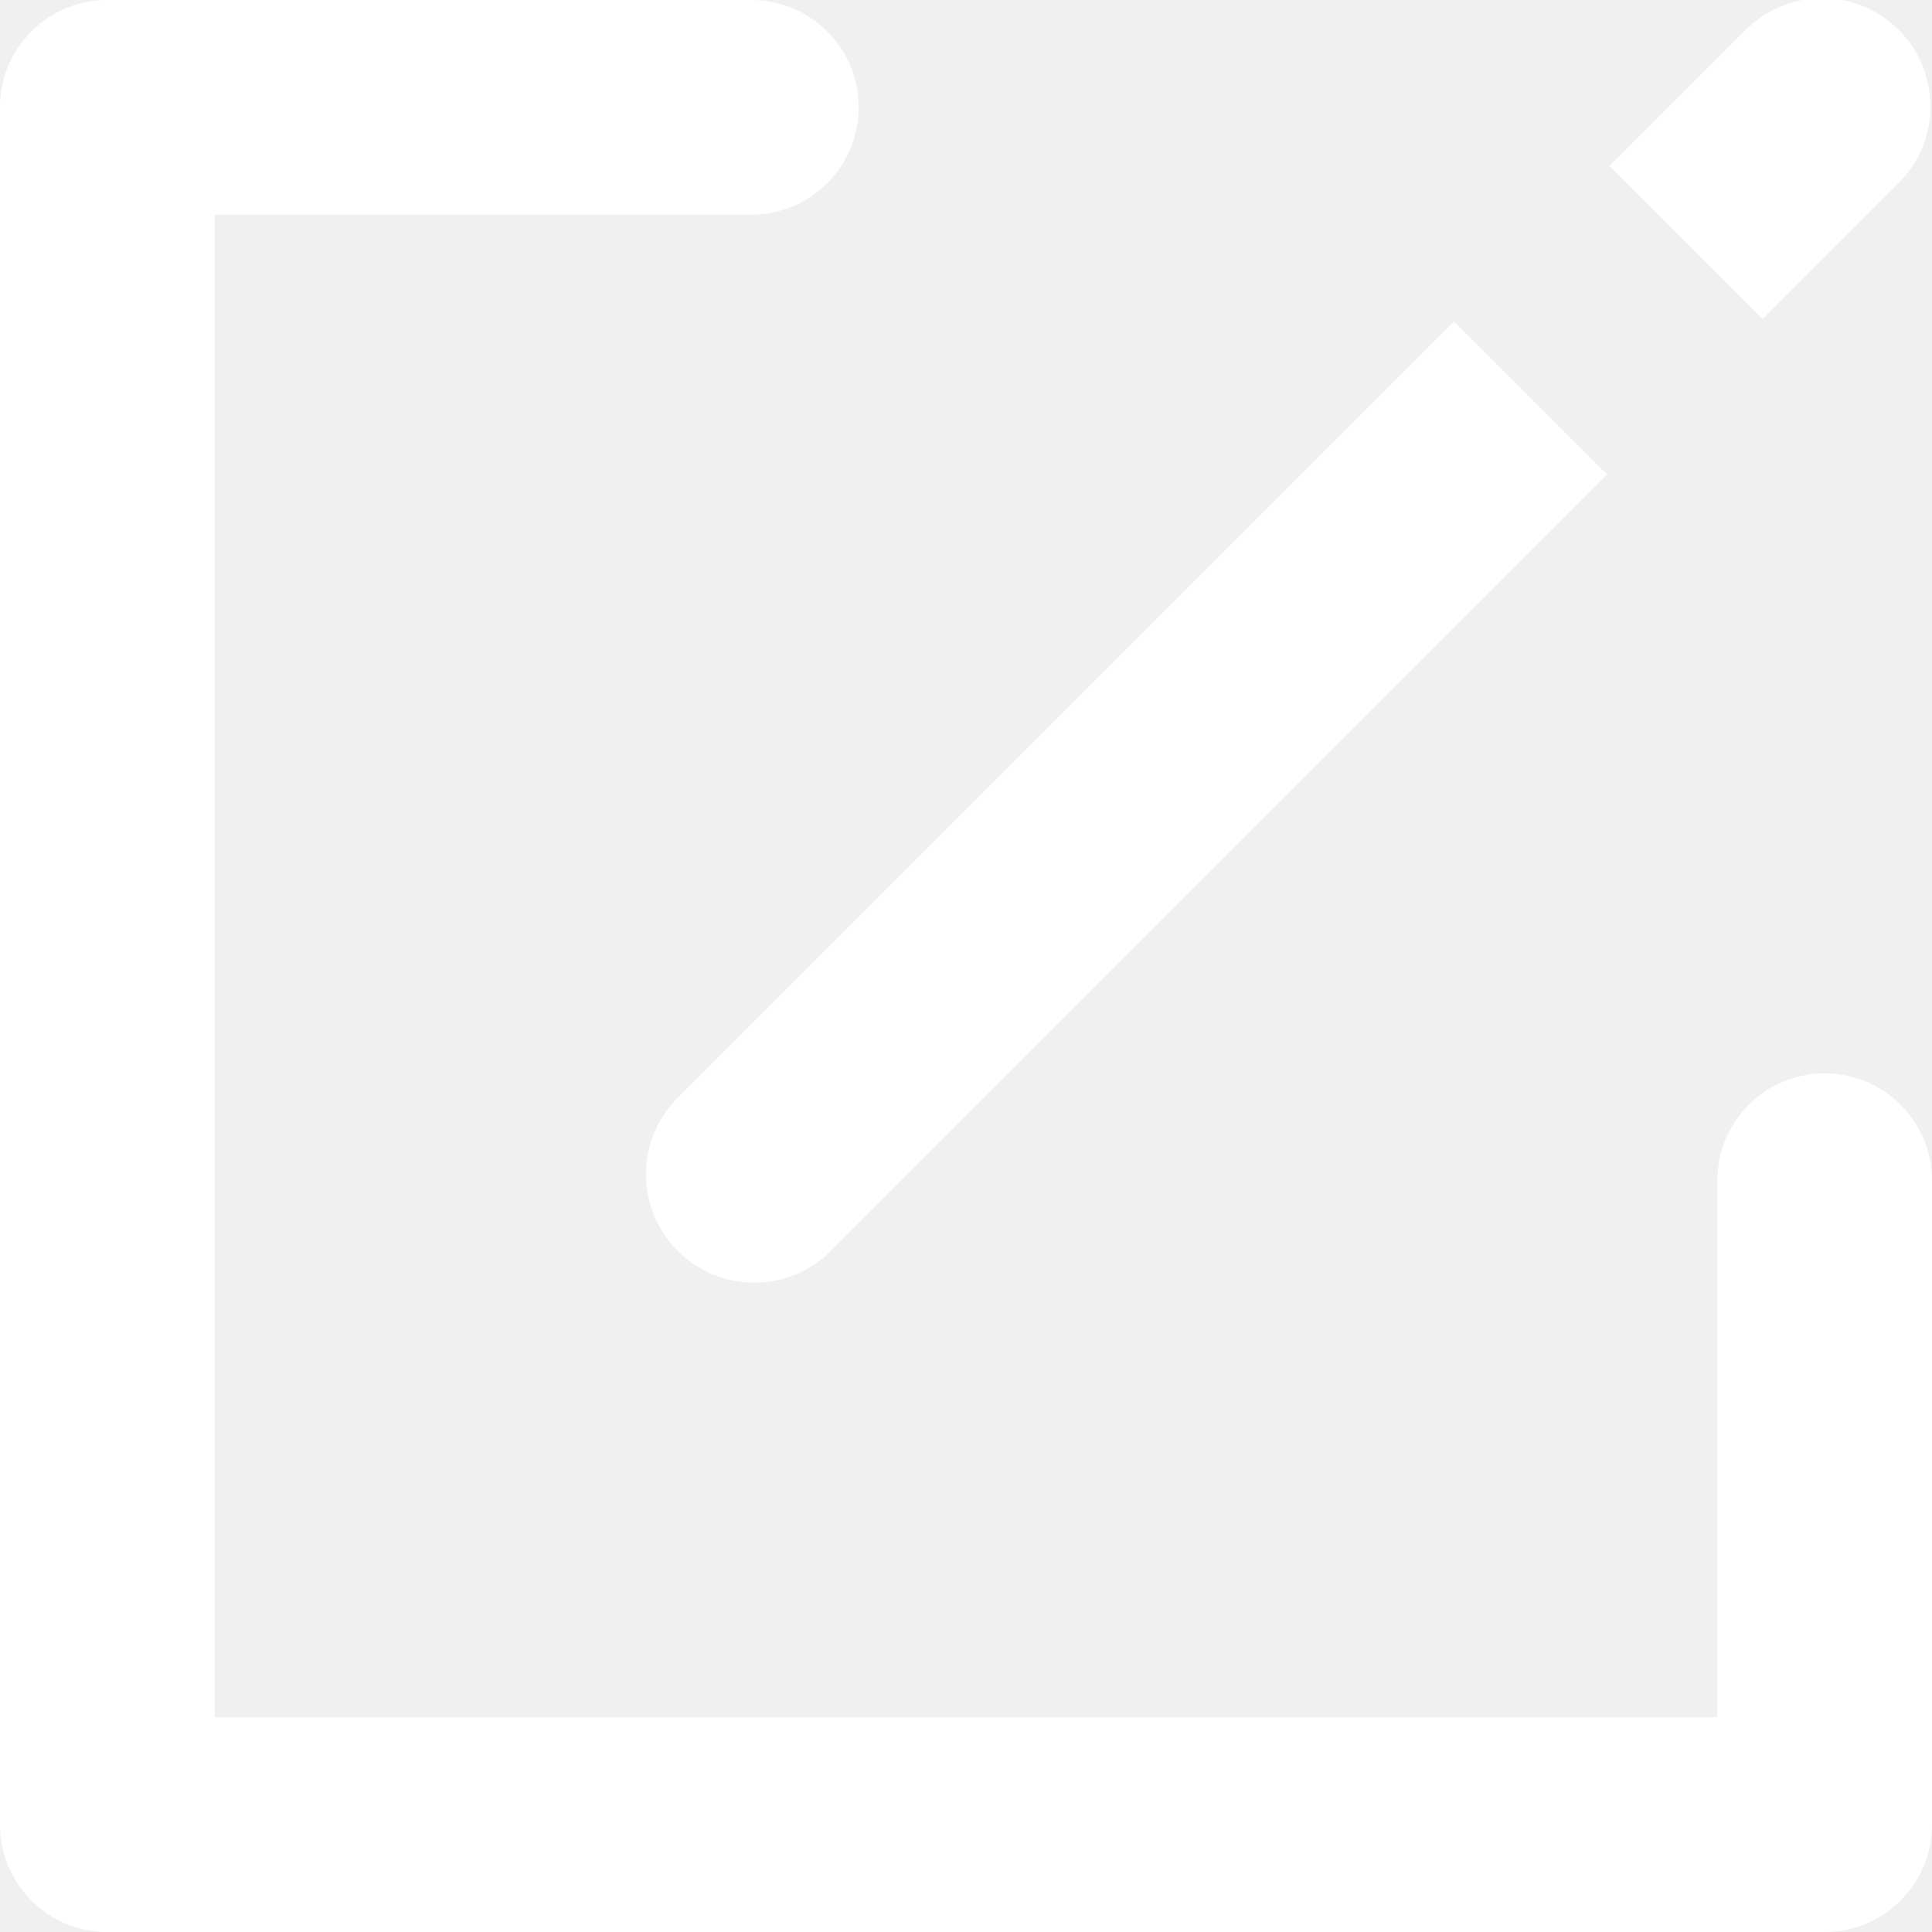
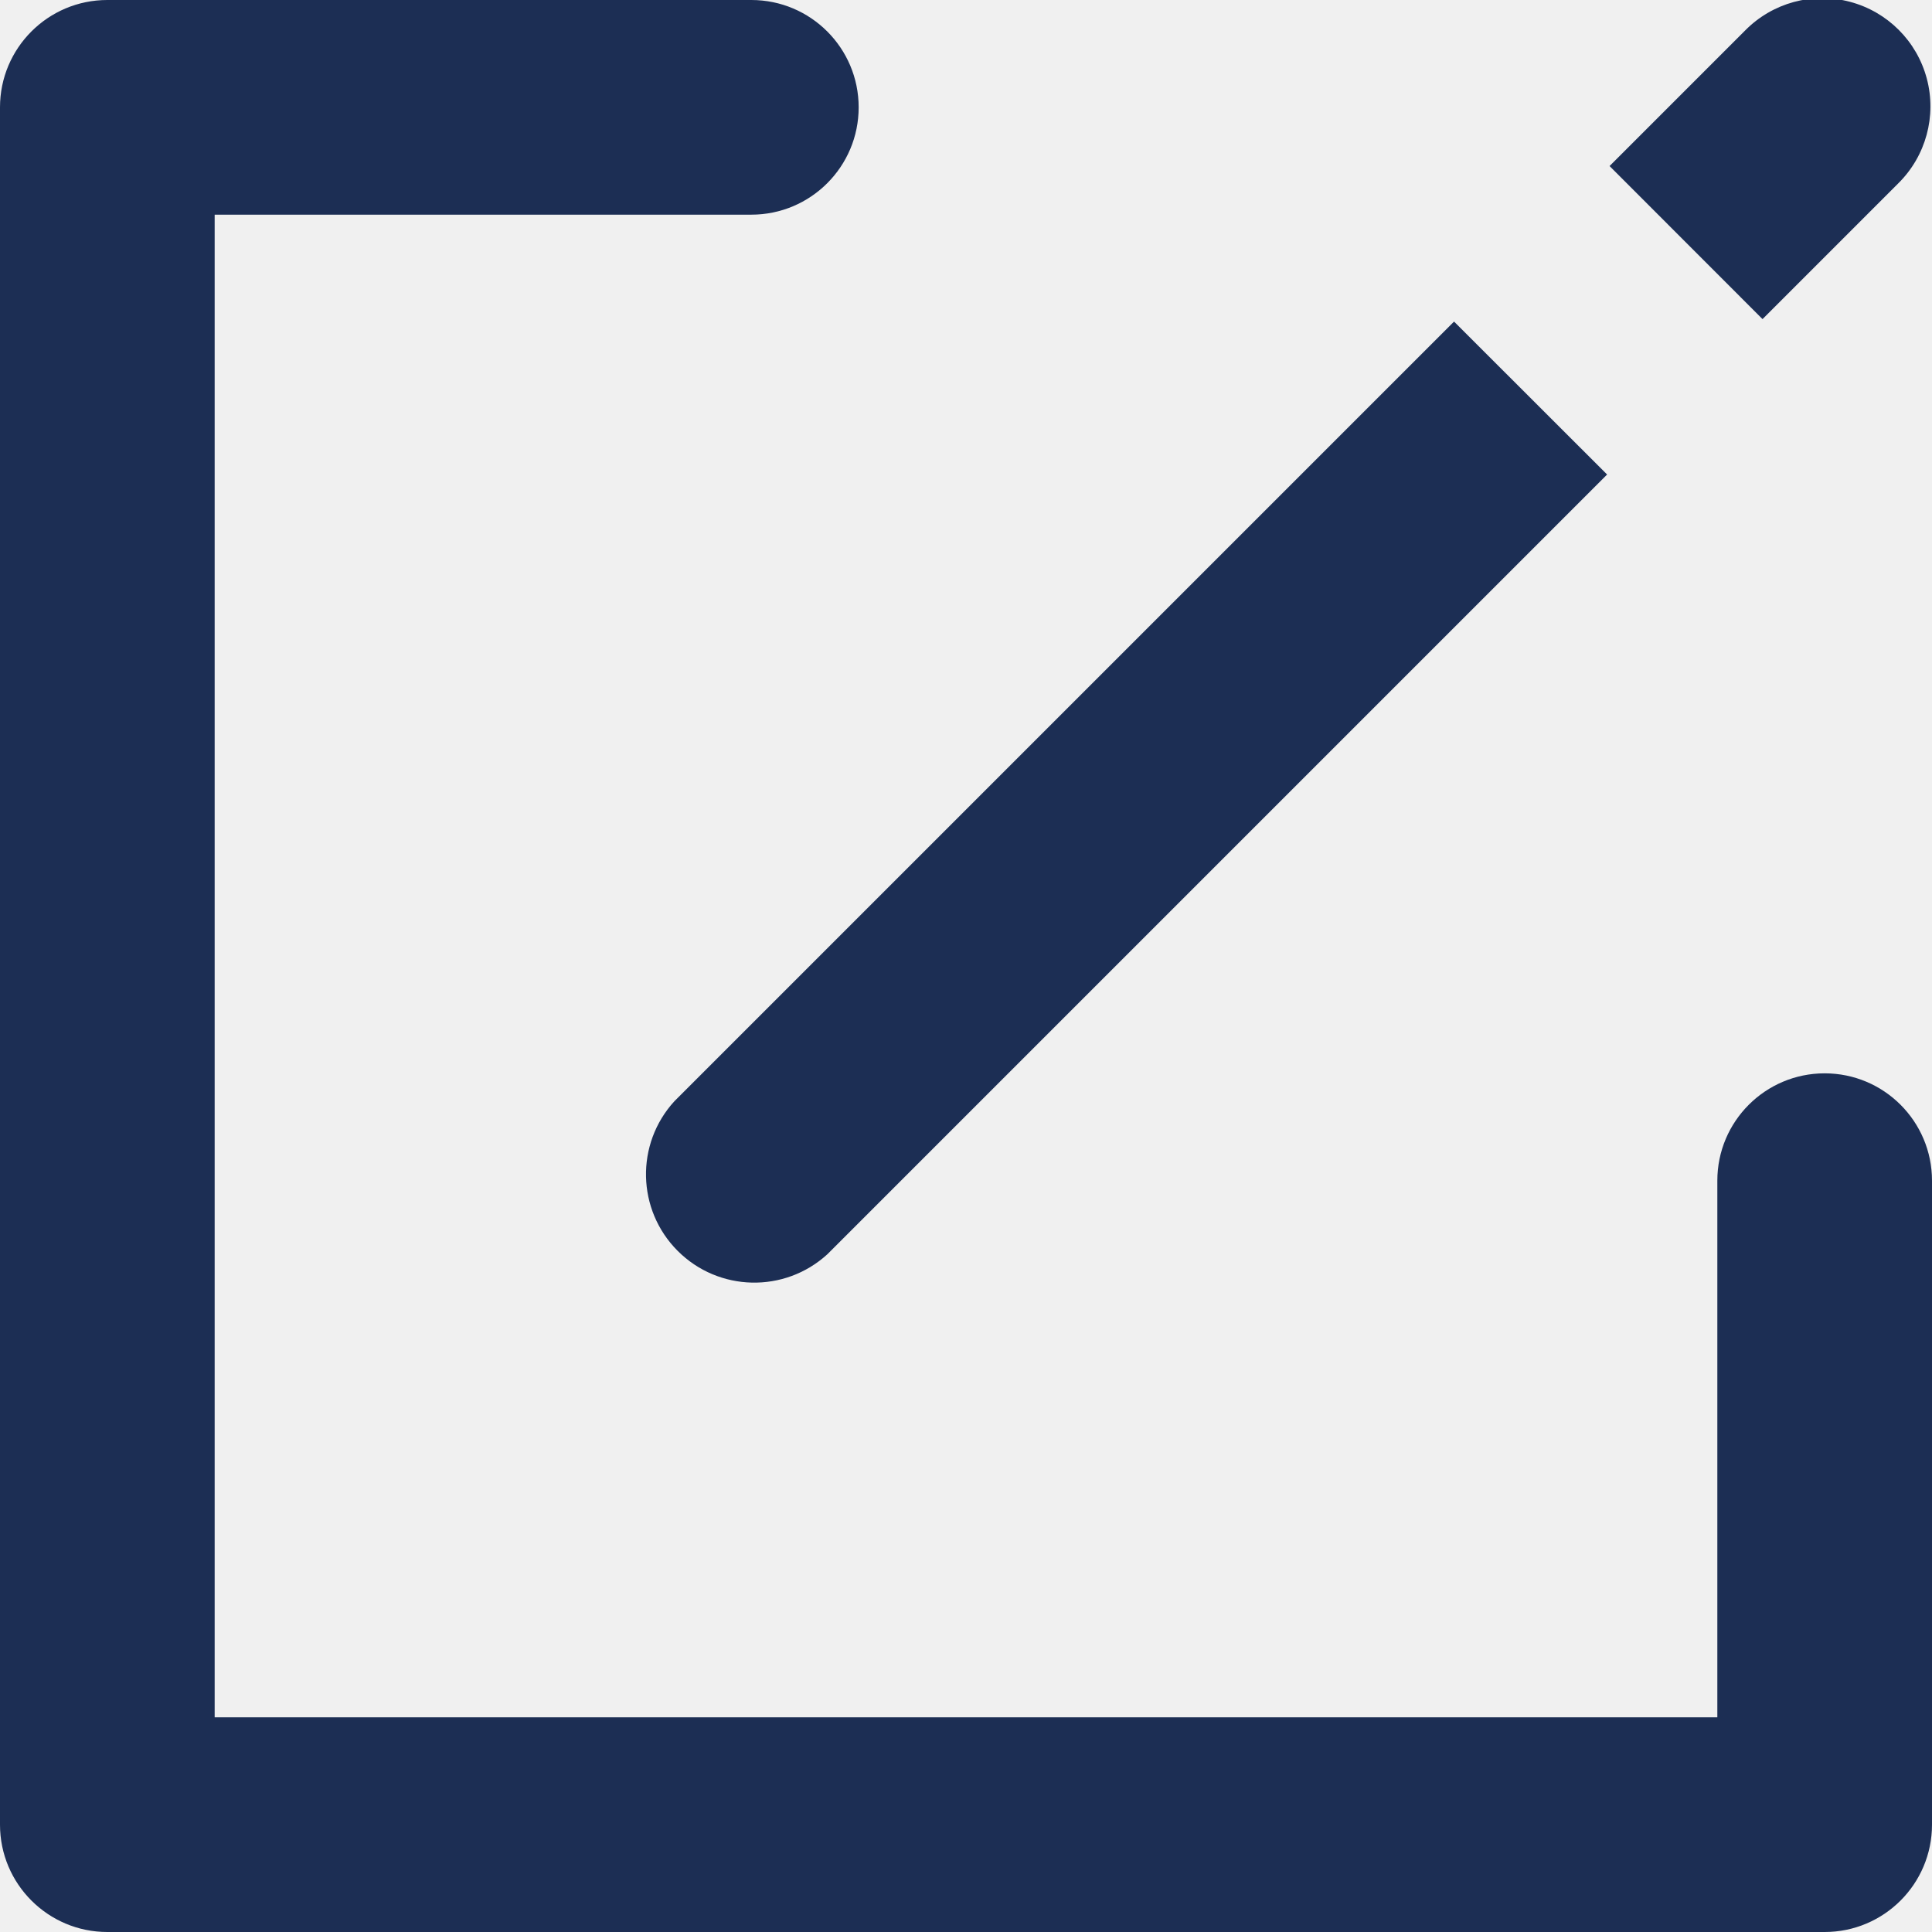
<svg xmlns="http://www.w3.org/2000/svg" width="18" height="18">
-   <path fill="#ffffff" fill-rule="evenodd" d="M17 18H1a1 1 0 0 1-1-1V1a1 1 0 0 1 1-1h6a1 1 0 0 1 0 2H2v14h14v-5a1 1 0 0 1 2 0v6a1 1 0 0 1-1 1zm-.579-15.027l-1.425-1.426L16.26.283a1.008 1.008 0 1 1 1.426 1.425l-1.265 1.265zm-8.713 8.713a1.009 1.009 0 0 1-1.425-1.426l7.264-7.264 1.426 1.425-7.265 7.265z" />
+   <path fill="#1c2e54" fill-rule="evenodd" d="M17 18H1a1 1 0 0 1-1-1V1a1 1 0 0 1 1-1h6a1 1 0 0 1 0 2H2v14h14v-5a1 1 0 0 1 2 0v6a1 1 0 0 1-1 1zm-.579-15.027l-1.425-1.426L16.26.283a1.008 1.008 0 1 1 1.426 1.425l-1.265 1.265zm-8.713 8.713a1.009 1.009 0 0 1-1.425-1.426l7.264-7.264 1.426 1.425-7.265 7.265z" />
</svg>
